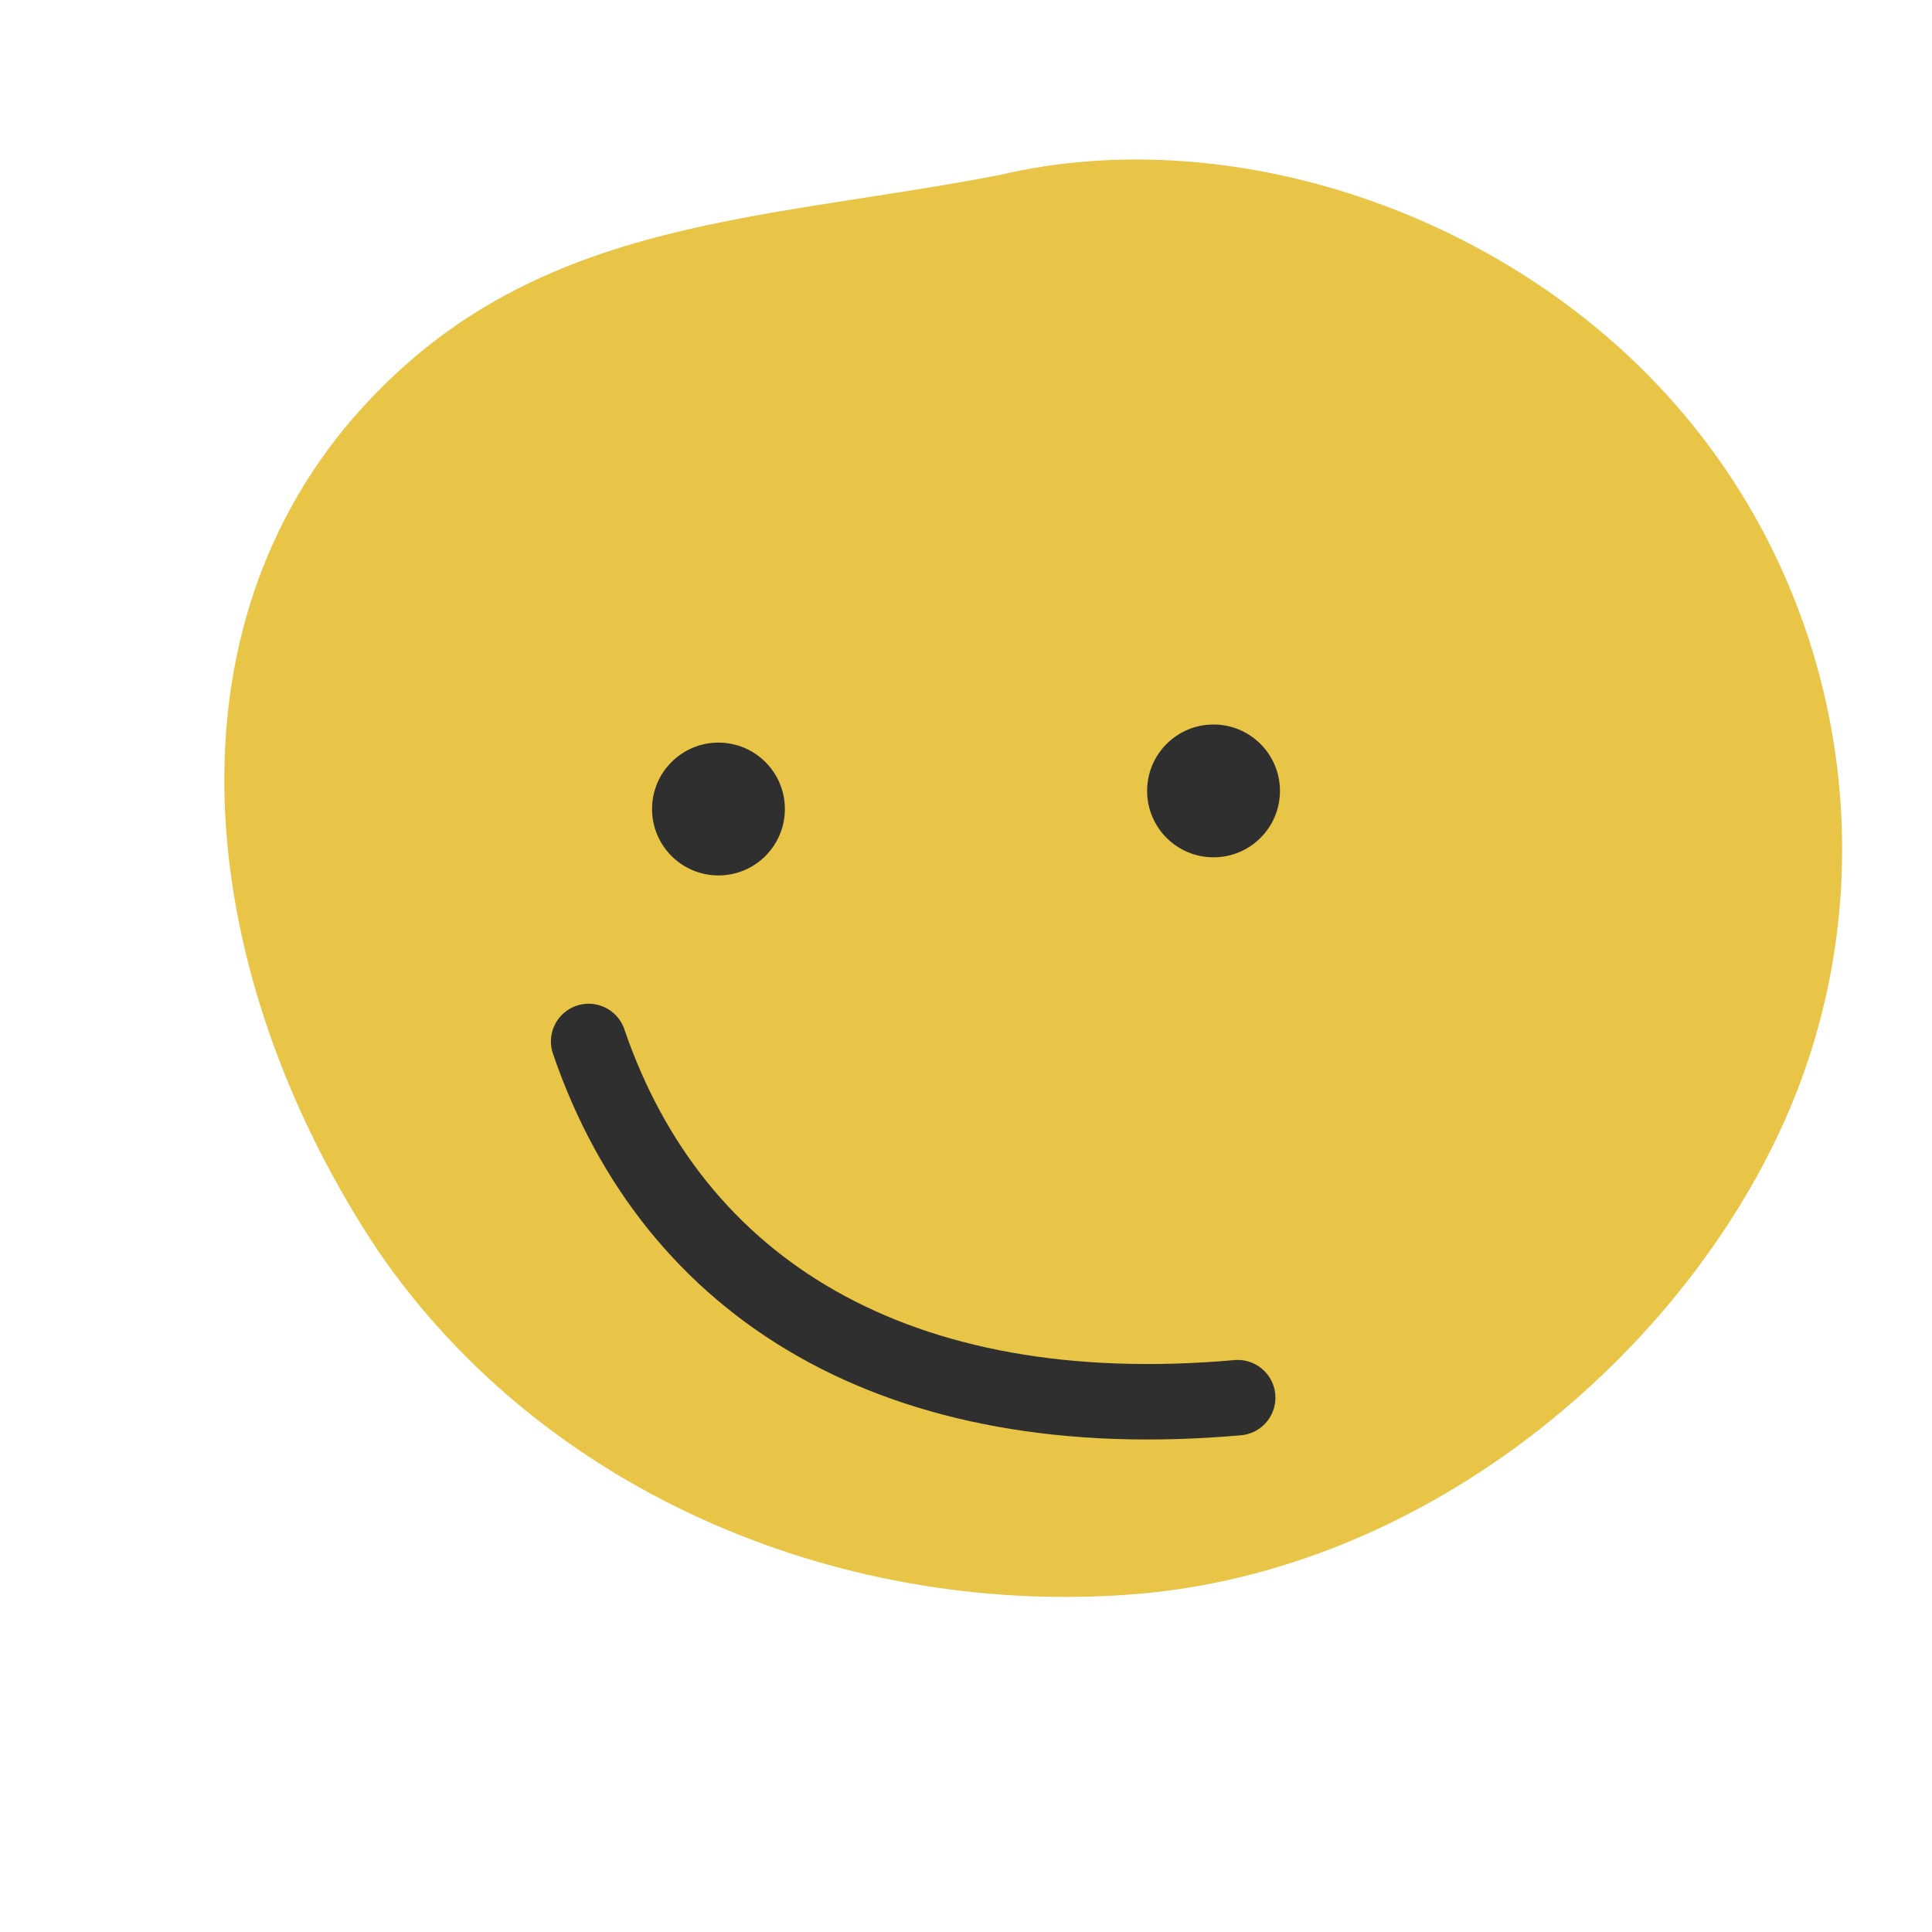
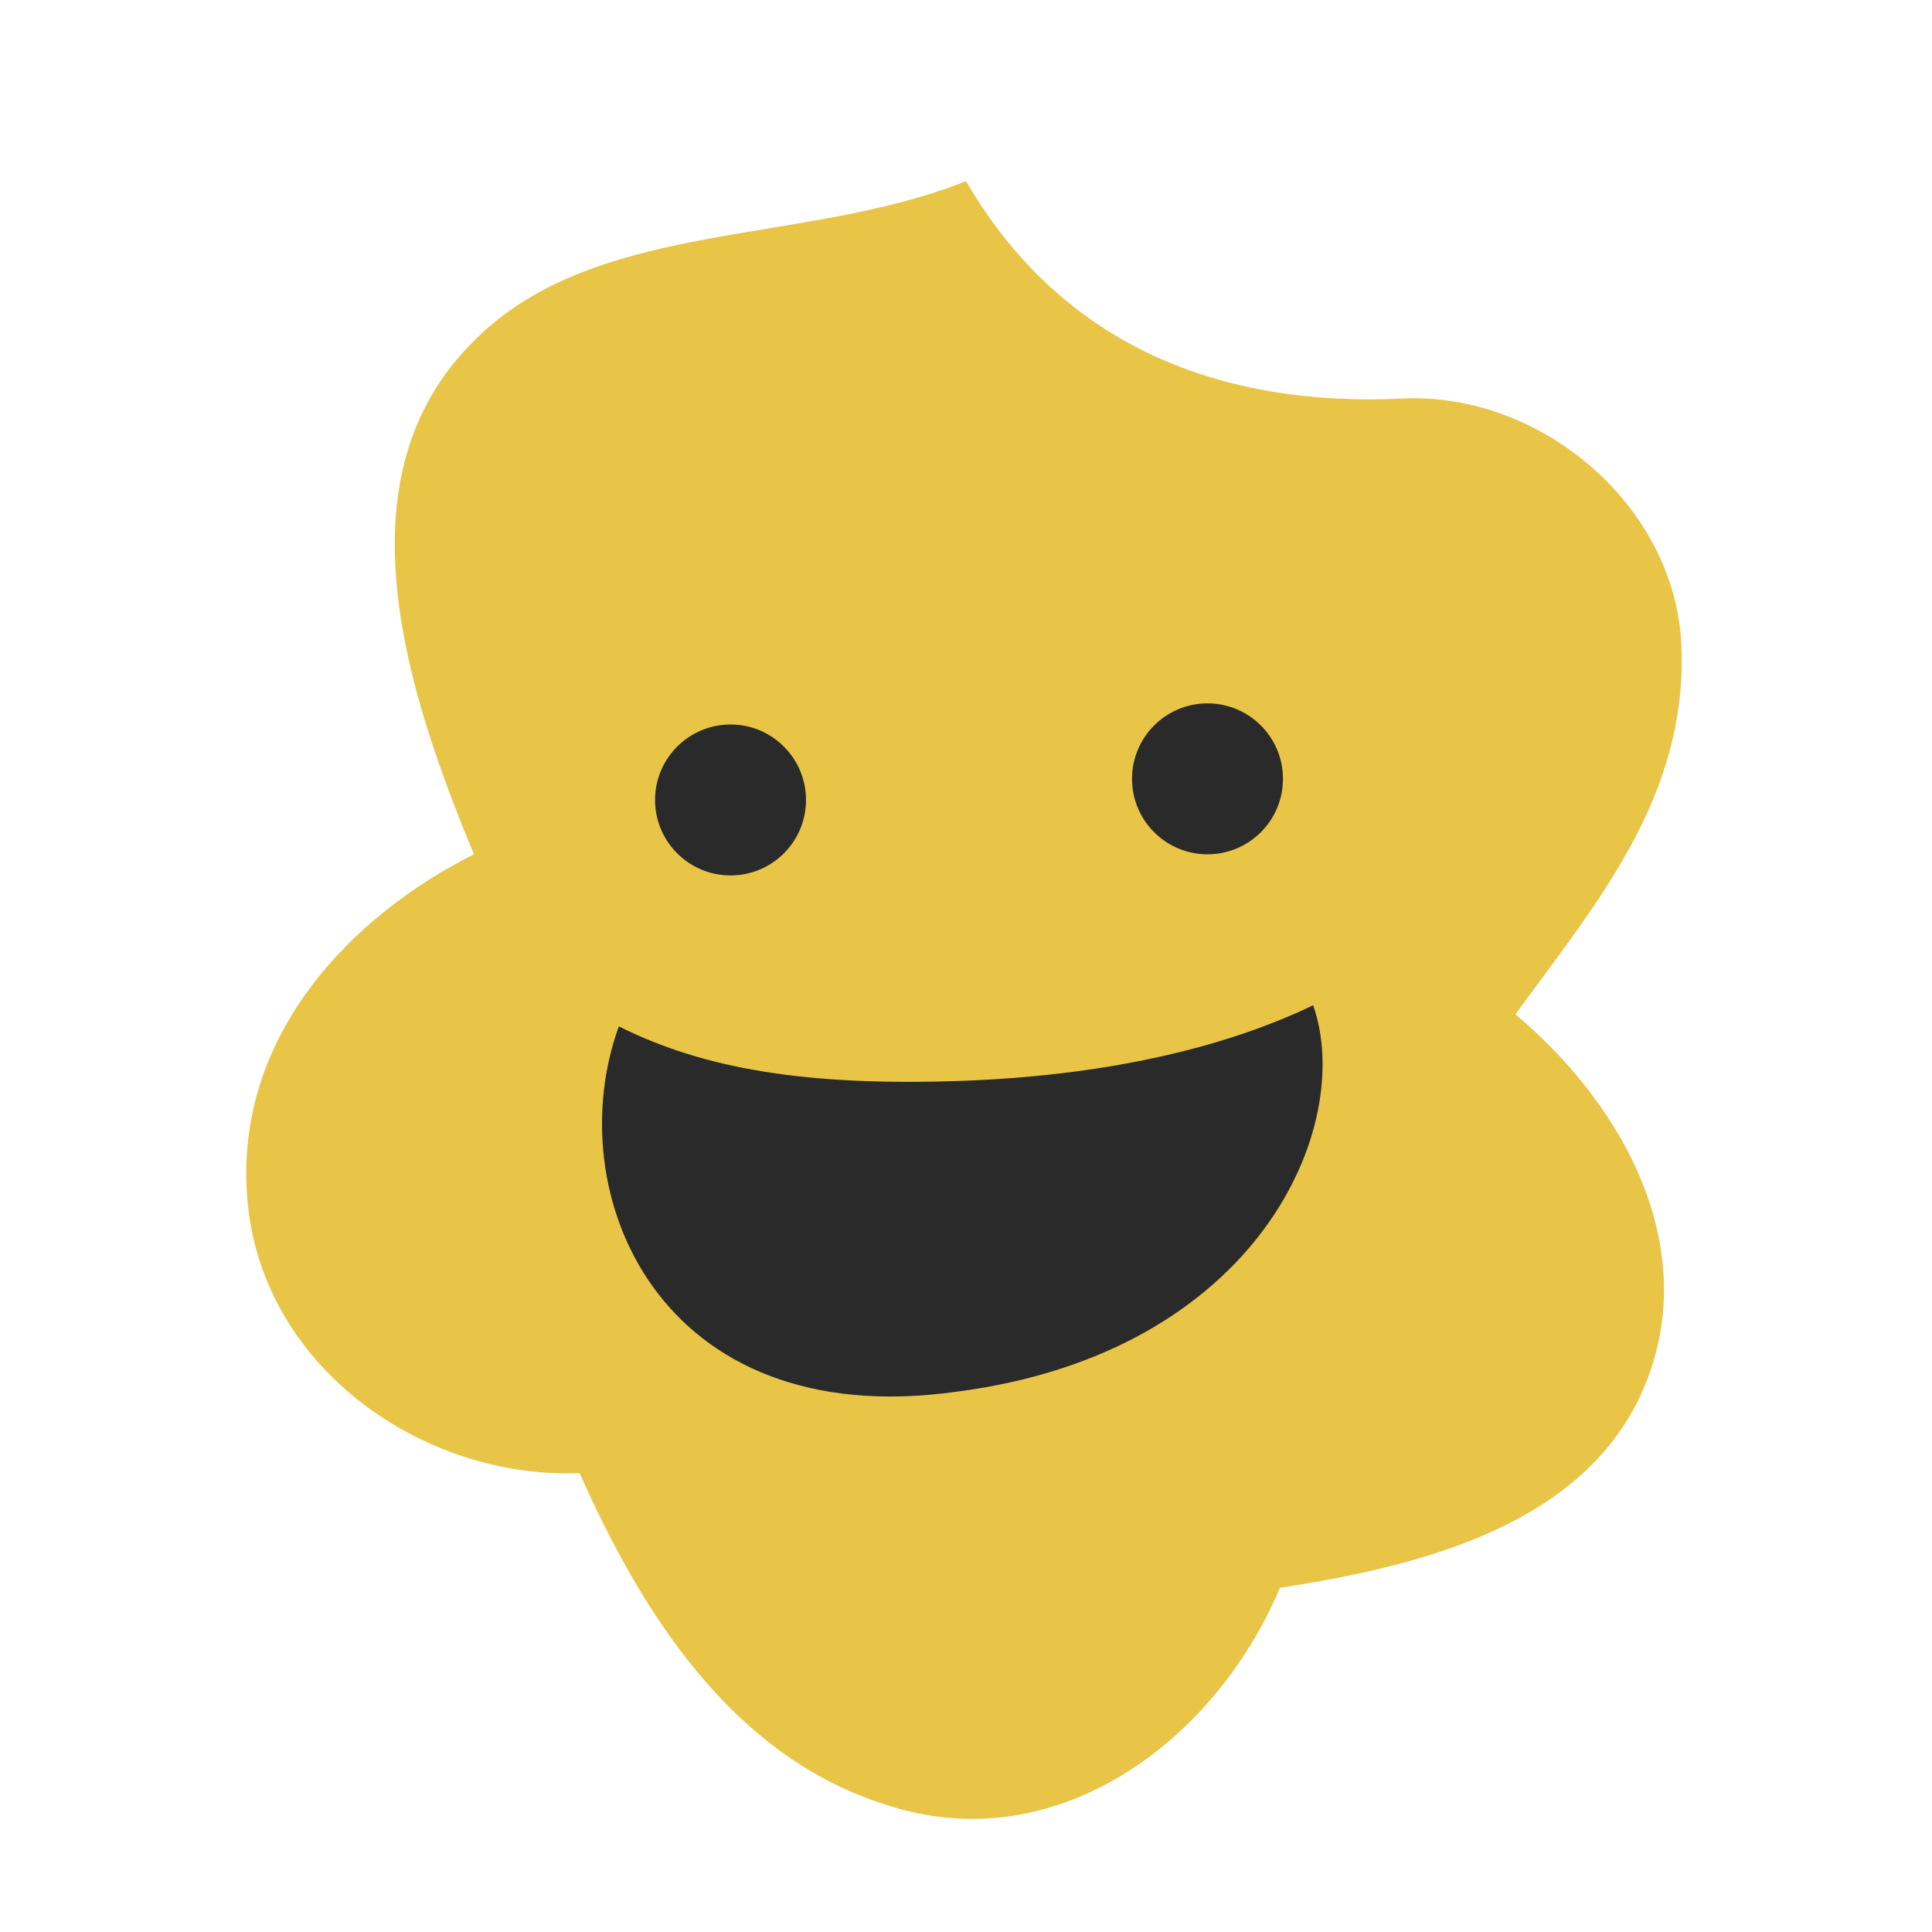
<svg xmlns="http://www.w3.org/2000/svg" viewBox="0 0 64 64" width="64" height="64" role="img" aria-label="超棒">
-   <path fill="#E8C547" d="M33.1 5.8c7.6-1.8 16.8 1.2 22.4 7.6 5.8 6.6 7.2 16.2 3.4 24.2-3.6 7.6-11.8 14.4-21.2 15.2-9.6.8-19.6-3.2-25.2-11.4C6.8 32.8 5.2 21.8 11.4 14.2 17.2 7.2 24.8 7.4 33.1 5.8Z" />
-   <circle cx="23.8" cy="26.8" r="2.2" fill="#2F2F2F" />
-   <circle cx="40.2" cy="26.2" r="2.2" fill="#2F2F2F" />
-   <path d="M19.5 34.5c2.8 8.2 10.2 12.8 21.5 11.8" fill="none" stroke="#2F2F2F" stroke-width="2.5" stroke-linecap="round" stroke-linejoin="round" />
+   <path fill="#E8C547" d="M32 6c3.2 5.5 8.5 7.5 14.5 7.2 4.5-.2 9 3.5 9.2 8.2.2 5-2.8 8.5-5.5 12.2 3.8 3.2 6.2 8 4.2 12.5-2 4.5-7.5 5.8-12 6.5-2.2 5.2-7.5 9-13 7.2-5.2-1.6-8.2-6.5-10.2-11-5.2.2-10.5-3.5-11-9-.5-5.5 3.5-9.5 7.5-11.5C13.5 23 11.2 16 15.5 11.5 19.5 7.2 26.5 8.2 32 6Z" />
+   <circle cx="24.2" cy="26.5" r="2.5" fill="#2A2A2A" />
+   <circle cx="40" cy="25.8" r="2.5" fill="#2A2A2A" />
+   <path fill="#2A2A2A" d="M20.5 34c2.8 1.4 6.2 2 11.5 1.8 5-.2 8.8-1.2 11.5-2.5 1.4 4-1.8 11.5-11.8 12.8C21.8 47.5 18.5 39.5 20.5 34Z" />
</svg>
